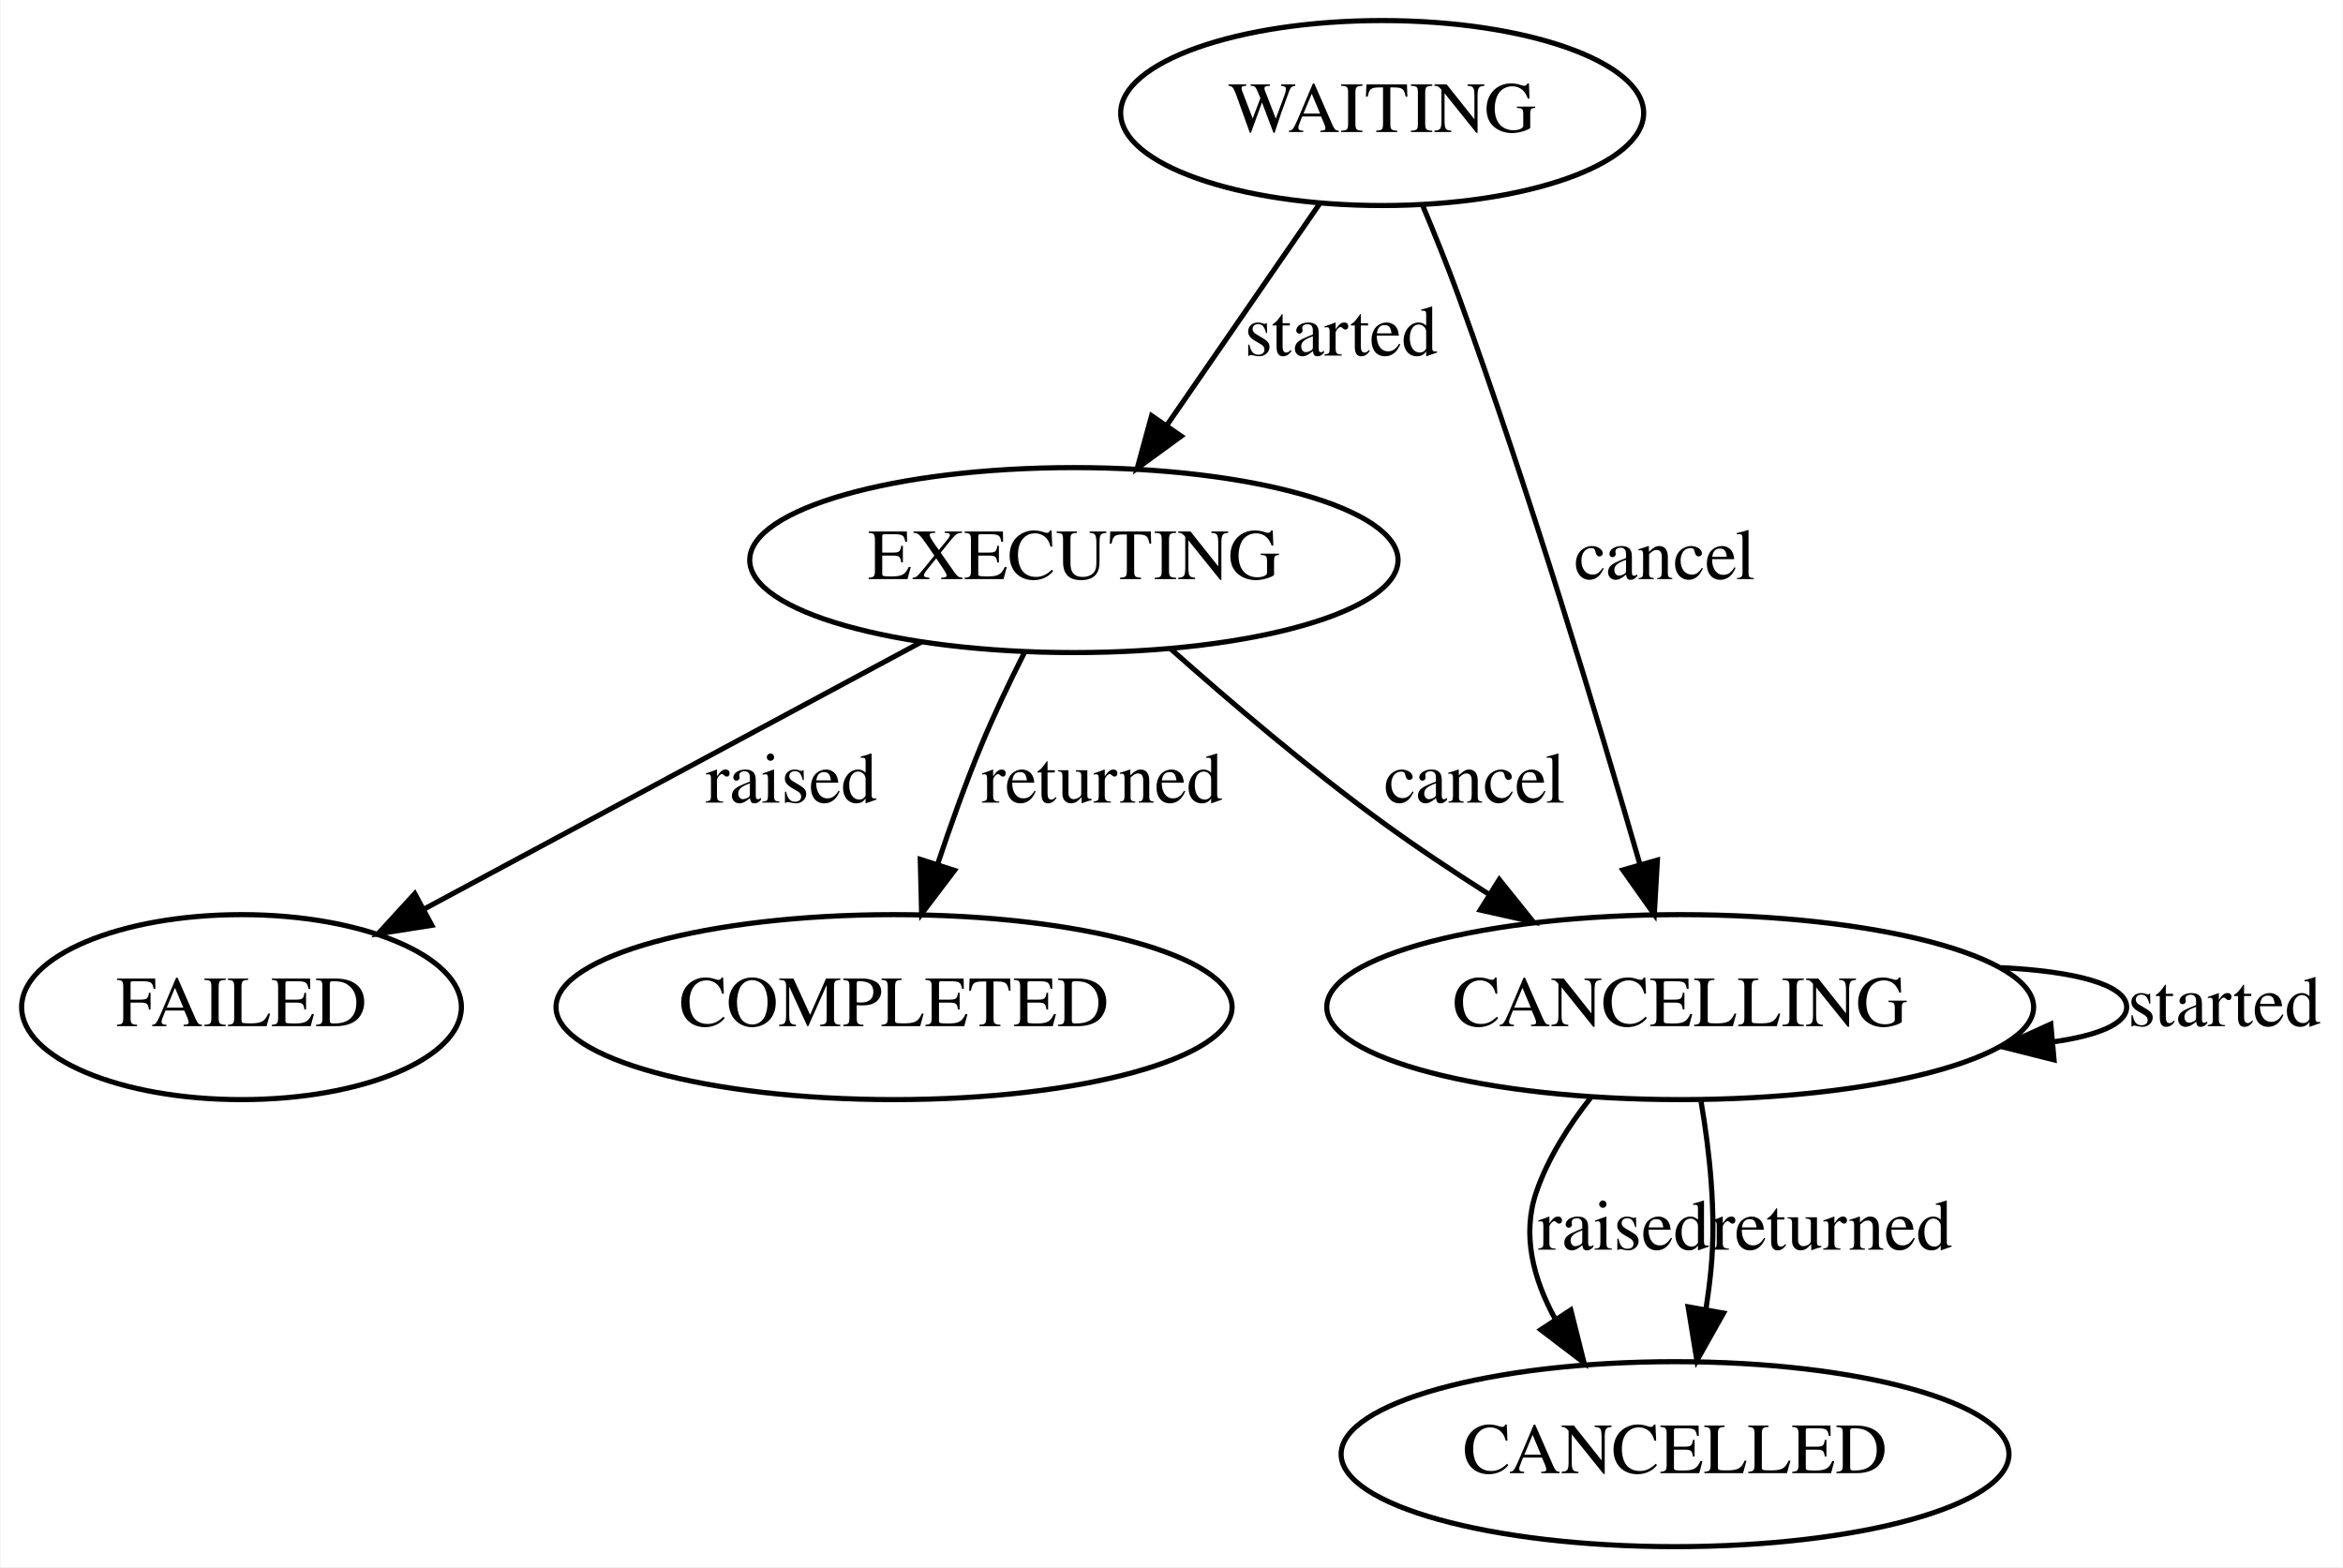
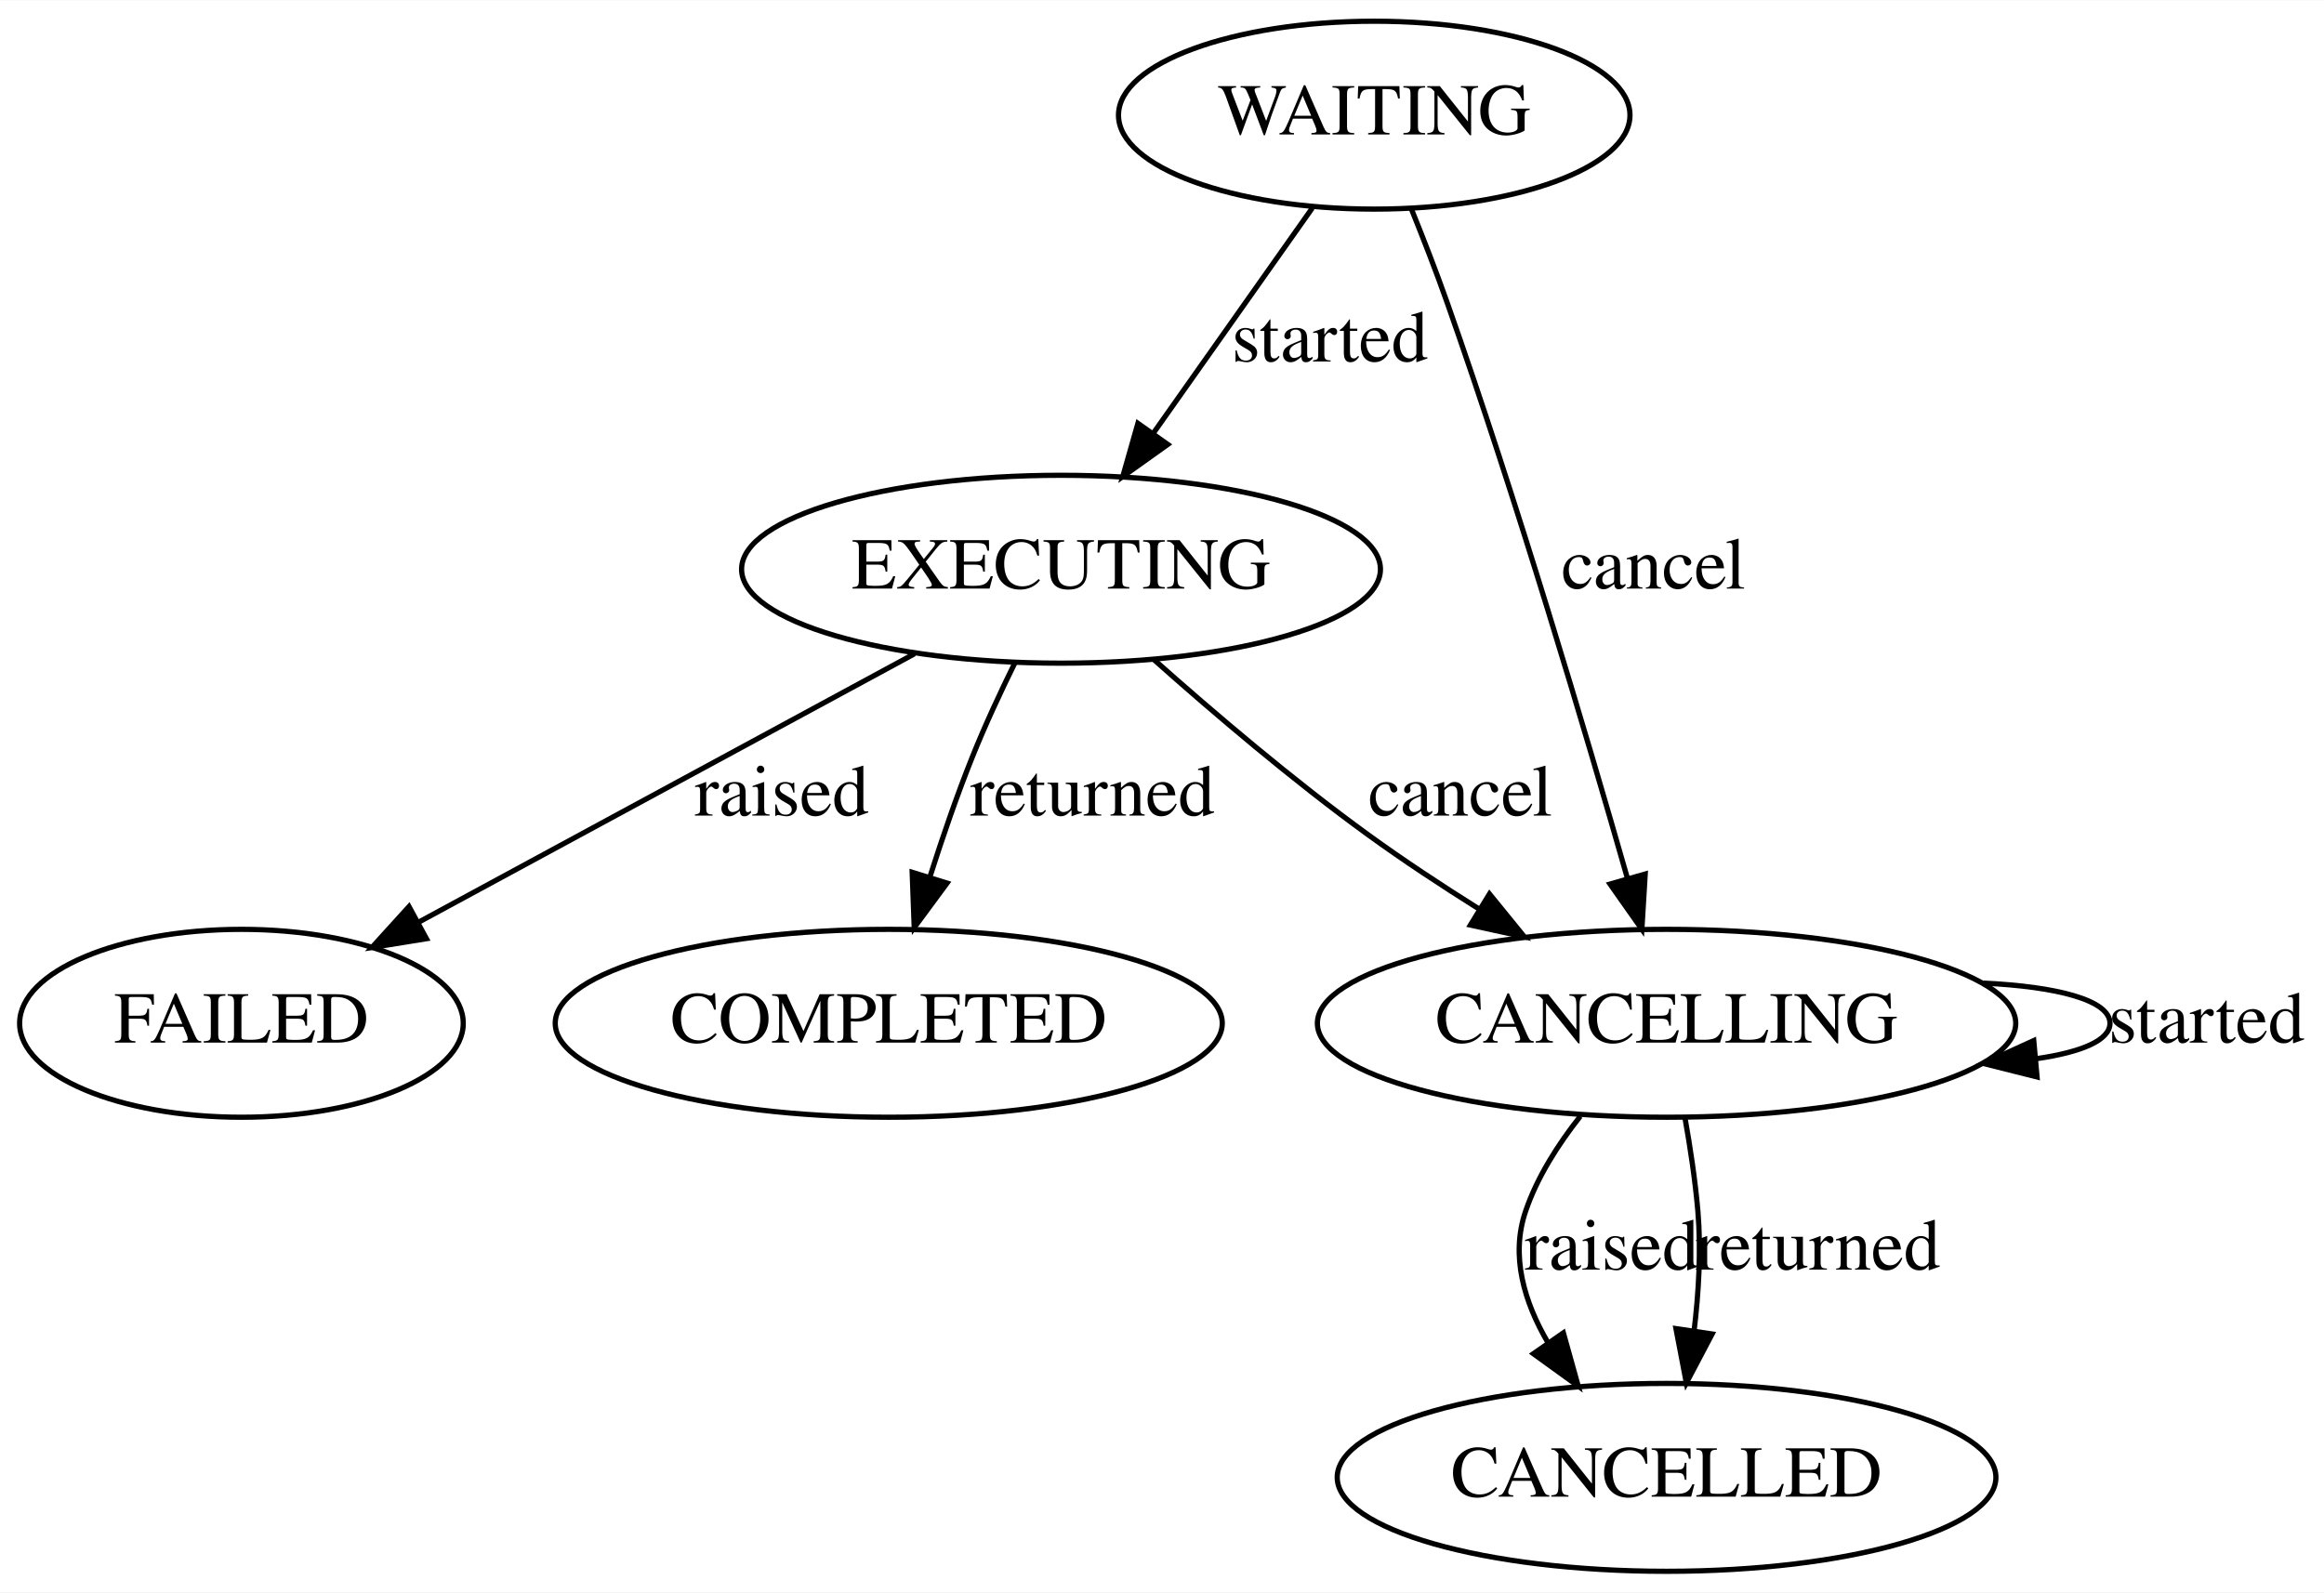
- <svg xmlns="http://www.w3.org/2000/svg" width="456pt" height="305pt" viewBox="0.00 0.00 455.79 305.00">
+ <svg xmlns="http://www.w3.org/2000/svg" width="445pt" height="305pt" viewBox="0.00 0.00 445.19 305.00">
  <g id="graph0" class="graph" transform="scale(1 1) rotate(0) translate(4 301)">
-     <polygon fill="#ffffff" stroke="transparent" points="-4,4 -4,-301 451.79,-301 451.79,4 -4,4" />
+     <polygon fill="white" stroke="transparent" points="-4,4 -4,-301 441.19,-301 441.19,4 -4,4" />
    <g id="node1" class="node">
-       <ellipse fill="none" stroke="#000000" cx="264.896" cy="-279" rx="50.892" ry="18" />
-       <text text-anchor="middle" x="264.896" y="-275.3" font-family="Times,serif" font-size="14.00" fill="#000000">WAITING</text>
+       <ellipse fill="none" stroke="black" cx="259.25" cy="-279" rx="48.99" ry="18" />
+       <text text-anchor="middle" x="259.25" y="-275.3" font-family="Times,serif" font-size="14.00">WAITING</text>
    </g>
    <g id="node2" class="node">
-       <ellipse fill="none" stroke="#000000" cx="204.896" cy="-192" rx="63.089" ry="18" />
-       <text text-anchor="middle" x="204.896" y="-188.3" font-family="Times,serif" font-size="14.00" fill="#000000">EXECUTING</text>
+       <ellipse fill="none" stroke="black" cx="199.25" cy="-192" rx="61.19" ry="18" />
+       <text text-anchor="middle" x="199.25" y="-188.3" font-family="Times,serif" font-size="14.00">EXECUTING</text>
    </g>
    <g id="edge1" class="edge">
-       <path fill="none" stroke="#000000" d="M252.754,-261.394C244.19,-248.977 232.574,-232.133 222.93,-218.15" />
-       <polygon fill="#000000" stroke="#000000" points="225.785,-216.123 217.226,-209.878 220.022,-220.097 225.785,-216.123" />
-       <text text-anchor="middle" x="256.896" y="-231.8" font-family="Times,serif" font-size="14.00" fill="#000000">started</text>
+       <path fill="none" stroke="black" d="M247.39,-261.21C238.68,-248.87 226.7,-231.89 216.87,-217.97" />
+       <polygon fill="black" stroke="black" points="219.7,-215.91 211.08,-209.76 213.98,-219.95 219.7,-215.91" />
+       <text text-anchor="middle" x="250.75" y="-231.8" font-family="Times,serif" font-size="14.00">started</text>
    </g>
    <g id="node3" class="node">
-       <ellipse fill="none" stroke="#000000" cx="322.896" cy="-105" rx="68.788" ry="18" />
-       <text text-anchor="middle" x="322.896" y="-101.3" font-family="Times,serif" font-size="14.00" fill="#000000">CANCELLING</text>
+       <ellipse fill="none" stroke="black" cx="315.25" cy="-105" rx="66.89" ry="18" />
+       <text text-anchor="middle" x="315.25" y="-101.3" font-family="Times,serif" font-size="14.00">CANCELLING</text>
    </g>
    <g id="edge2" class="edge">
-       <path fill="none" stroke="#000000" d="M272.704,-261.183C275.124,-255.425 277.723,-248.982 279.896,-243 293.571,-205.354 306.909,-161.007 315.014,-132.949" />
-       <polygon fill="#000000" stroke="#000000" points="318.464,-133.618 317.855,-123.041 311.735,-131.689 318.464,-133.618" />
-       <text text-anchor="middle" x="319.896" y="-188.3" font-family="Times,serif" font-size="14.00" fill="#000000">cancel</text>
+       <path fill="none" stroke="black" d="M266.37,-261.02C268.67,-255.33 271.16,-248.93 273.25,-243 286.6,-205.14 299.81,-160.57 307.75,-132.79" />
+       <polygon fill="black" stroke="black" points="311.16,-133.6 310.52,-123.02 304.42,-131.68 311.16,-133.6" />
+       <text text-anchor="middle" x="312.75" y="-188.3" font-family="Times,serif" font-size="14.00">cancel</text>
    </g>
    <g id="edge6" class="edge">
-       <path fill="none" stroke="#000000" d="M223.756,-174.707C235.287,-164.458 250.535,-151.471 264.896,-141 271.428,-136.238 278.596,-131.458 285.597,-127.008" />
-       <polygon fill="#000000" stroke="#000000" points="287.682,-129.833 294.317,-121.573 283.979,-123.892 287.682,-129.833" />
-       <text text-anchor="middle" x="282.896" y="-144.8" font-family="Times,serif" font-size="14.00" fill="#000000">cancel</text>
+       <path fill="none" stroke="black" d="M217,-174.72C228.42,-164.56 243.78,-151.47 258.25,-141 264.86,-136.21 272.14,-131.41 279.22,-126.97" />
+       <polygon fill="black" stroke="black" points="281.33,-129.78 288.02,-121.56 277.67,-123.82 281.33,-129.78" />
+       <text text-anchor="middle" x="275.75" y="-144.8" font-family="Times,serif" font-size="14.00">cancel</text>
    </g>
    <g id="node4" class="node">
-       <ellipse fill="none" stroke="#000000" cx="42.896" cy="-105" rx="42.793" ry="18" />
-       <text text-anchor="middle" x="42.896" y="-101.3" font-family="Times,serif" font-size="14.00" fill="#000000">FAILED</text>
+       <ellipse fill="none" stroke="black" cx="42.25" cy="-105" rx="42.49" ry="18" />
+       <text text-anchor="middle" x="42.25" y="-101.3" font-family="Times,serif" font-size="14.00">FAILED</text>
    </g>
    <g id="edge4" class="edge">
-       <path fill="none" stroke="#000000" d="M175.183,-176.043C147.901,-161.391 107.432,-139.658 78.445,-124.091" />
-       <polygon fill="#000000" stroke="#000000" points="79.934,-120.918 69.469,-119.27 76.623,-127.085 79.934,-120.918" />
-       <text text-anchor="middle" x="149.896" y="-144.8" font-family="Times,serif" font-size="14.00" fill="#000000">raised</text>
+       <path fill="none" stroke="black" d="M171.18,-175.8C144.63,-161.43 104.74,-139.84 76.37,-124.47" />
+       <polygon fill="black" stroke="black" points="77.69,-121.21 67.23,-119.52 74.35,-127.36 77.69,-121.21" />
+       <text text-anchor="middle" x="145.75" y="-144.8" font-family="Times,serif" font-size="14.00">raised</text>
    </g>
    <g id="node5" class="node">
-       <ellipse fill="none" stroke="#000000" cx="169.896" cy="-105" rx="65.789" ry="18" />
-       <text text-anchor="middle" x="169.896" y="-101.3" font-family="Times,serif" font-size="14.00" fill="#000000">COMPLETED</text>
+       <ellipse fill="none" stroke="black" cx="166.25" cy="-105" rx="63.89" ry="18" />
+       <text text-anchor="middle" x="166.25" y="-101.3" font-family="Times,serif" font-size="14.00">COMPLETED</text>
    </g>
    <g id="edge5" class="edge">
-       <path fill="none" stroke="#000000" d="M195.228,-173.919C192.373,-168.259 189.356,-161.939 186.896,-156 183.817,-148.566 180.883,-140.354 178.347,-132.732" />
-       <polygon fill="#000000" stroke="#000000" points="181.662,-131.61 175.262,-123.167 175,-133.758 181.662,-131.61" />
-       <text text-anchor="middle" x="210.396" y="-144.8" font-family="Times,serif" font-size="14.00" fill="#000000">returned</text>
+       <path fill="none" stroke="black" d="M190.45,-174.13C187.65,-168.45 184.66,-162.02 182.25,-156 179.31,-148.67 176.53,-140.58 174.14,-133.07" />
+       <polygon fill="black" stroke="black" points="177.42,-131.86 171.13,-123.34 170.74,-133.93 177.42,-131.86" />
+       <text text-anchor="middle" x="205.25" y="-144.8" font-family="Times,serif" font-size="14.00">returned</text>
    </g>
    <g id="edge3" class="edge">
-       <path fill="none" stroke="#000000" d="M385.384,-112.683C399.48,-111.991 409.79,-109.43 409.79,-105 409.79,-101.712 404.111,-99.454 395.42,-98.225" />
-       <polygon fill="#000000" stroke="#000000" points="395.659,-94.733 385.384,-97.317 395.028,-101.704 395.659,-94.733" />
-       <text text-anchor="middle" x="428.79" y="-101.3" font-family="Times,serif" font-size="14.00" fill="#000000">started</text>
+       <path fill="none" stroke="black" d="M375.95,-112.7C389.92,-112.04 400.19,-109.47 400.19,-105 400.19,-101.72 394.65,-99.46 386.18,-98.23" />
+       <polygon fill="black" stroke="black" points="386.22,-94.72 375.95,-97.3 385.59,-101.69 386.22,-94.72" />
+       <text text-anchor="middle" x="418.69" y="-101.3" font-family="Times,serif" font-size="14.00">started</text>
    </g>
    <g id="node6" class="node">
-       <ellipse fill="none" stroke="#000000" cx="321.896" cy="-18" rx="64.989" ry="18" />
-       <text text-anchor="middle" x="321.896" y="-14.3" font-family="Times,serif" font-size="14.00" fill="#000000">CANCELLED</text>
+       <ellipse fill="none" stroke="black" cx="315.25" cy="-18" rx="63.09" ry="18" />
+       <text text-anchor="middle" x="315.25" y="-14.3" font-family="Times,serif" font-size="14.00">CANCELLED</text>
    </g>
    <g id="edge7" class="edge">
-       <path fill="none" stroke="#000000" d="M305.469,-87.352C301.173,-81.904 297.158,-75.591 294.896,-69 292.045,-60.691 294.315,-52.09 298.532,-44.373" />
-       <polygon fill="#000000" stroke="#000000" points="301.608,-46.065 304.187,-35.789 295.763,-42.214 301.608,-46.065" />
-       <text text-anchor="middle" x="311.896" y="-57.8" font-family="Times,serif" font-size="14.00" fill="#000000">raised</text>
+       <path fill="none" stroke="black" d="M298.72,-87.18C294.47,-81.8 290.47,-75.54 288.25,-69 285.33,-60.45 287.96,-51.62 292.53,-43.81" />
+       <polygon fill="black" stroke="black" points="295.48,-45.69 298.33,-35.48 289.74,-41.69 295.48,-45.69" />
+       <text text-anchor="middle" x="304.75" y="-57.8" font-family="Times,serif" font-size="14.00">raised</text>
    </g>
    <g id="edge8" class="edge">
-       <path fill="none" stroke="#000000" d="M326.964,-86.607C328.625,-76.917 329.939,-64.826 328.896,-54 328.651,-51.449 328.309,-48.81 327.908,-46.175" />
-       <polygon fill="#000000" stroke="#000000" points="331.334,-45.45 326.142,-36.215 324.442,-46.672 331.334,-45.45" />
-       <text text-anchor="middle" x="352.396" y="-57.8" font-family="Times,serif" font-size="14.00" fill="#000000">returned</text>
+       <path fill="none" stroke="black" d="M318.76,-86.98C319.78,-81.29 320.74,-74.9 321.25,-69 321.88,-61.54 321.42,-53.47 320.52,-46.05" />
+       <polygon fill="black" stroke="black" points="323.98,-45.47 319.04,-36.09 317.05,-46.5 323.98,-45.47" />
+       <text text-anchor="middle" x="344.25" y="-57.8" font-family="Times,serif" font-size="14.00">returned</text>
    </g>
  </g>
</svg>
